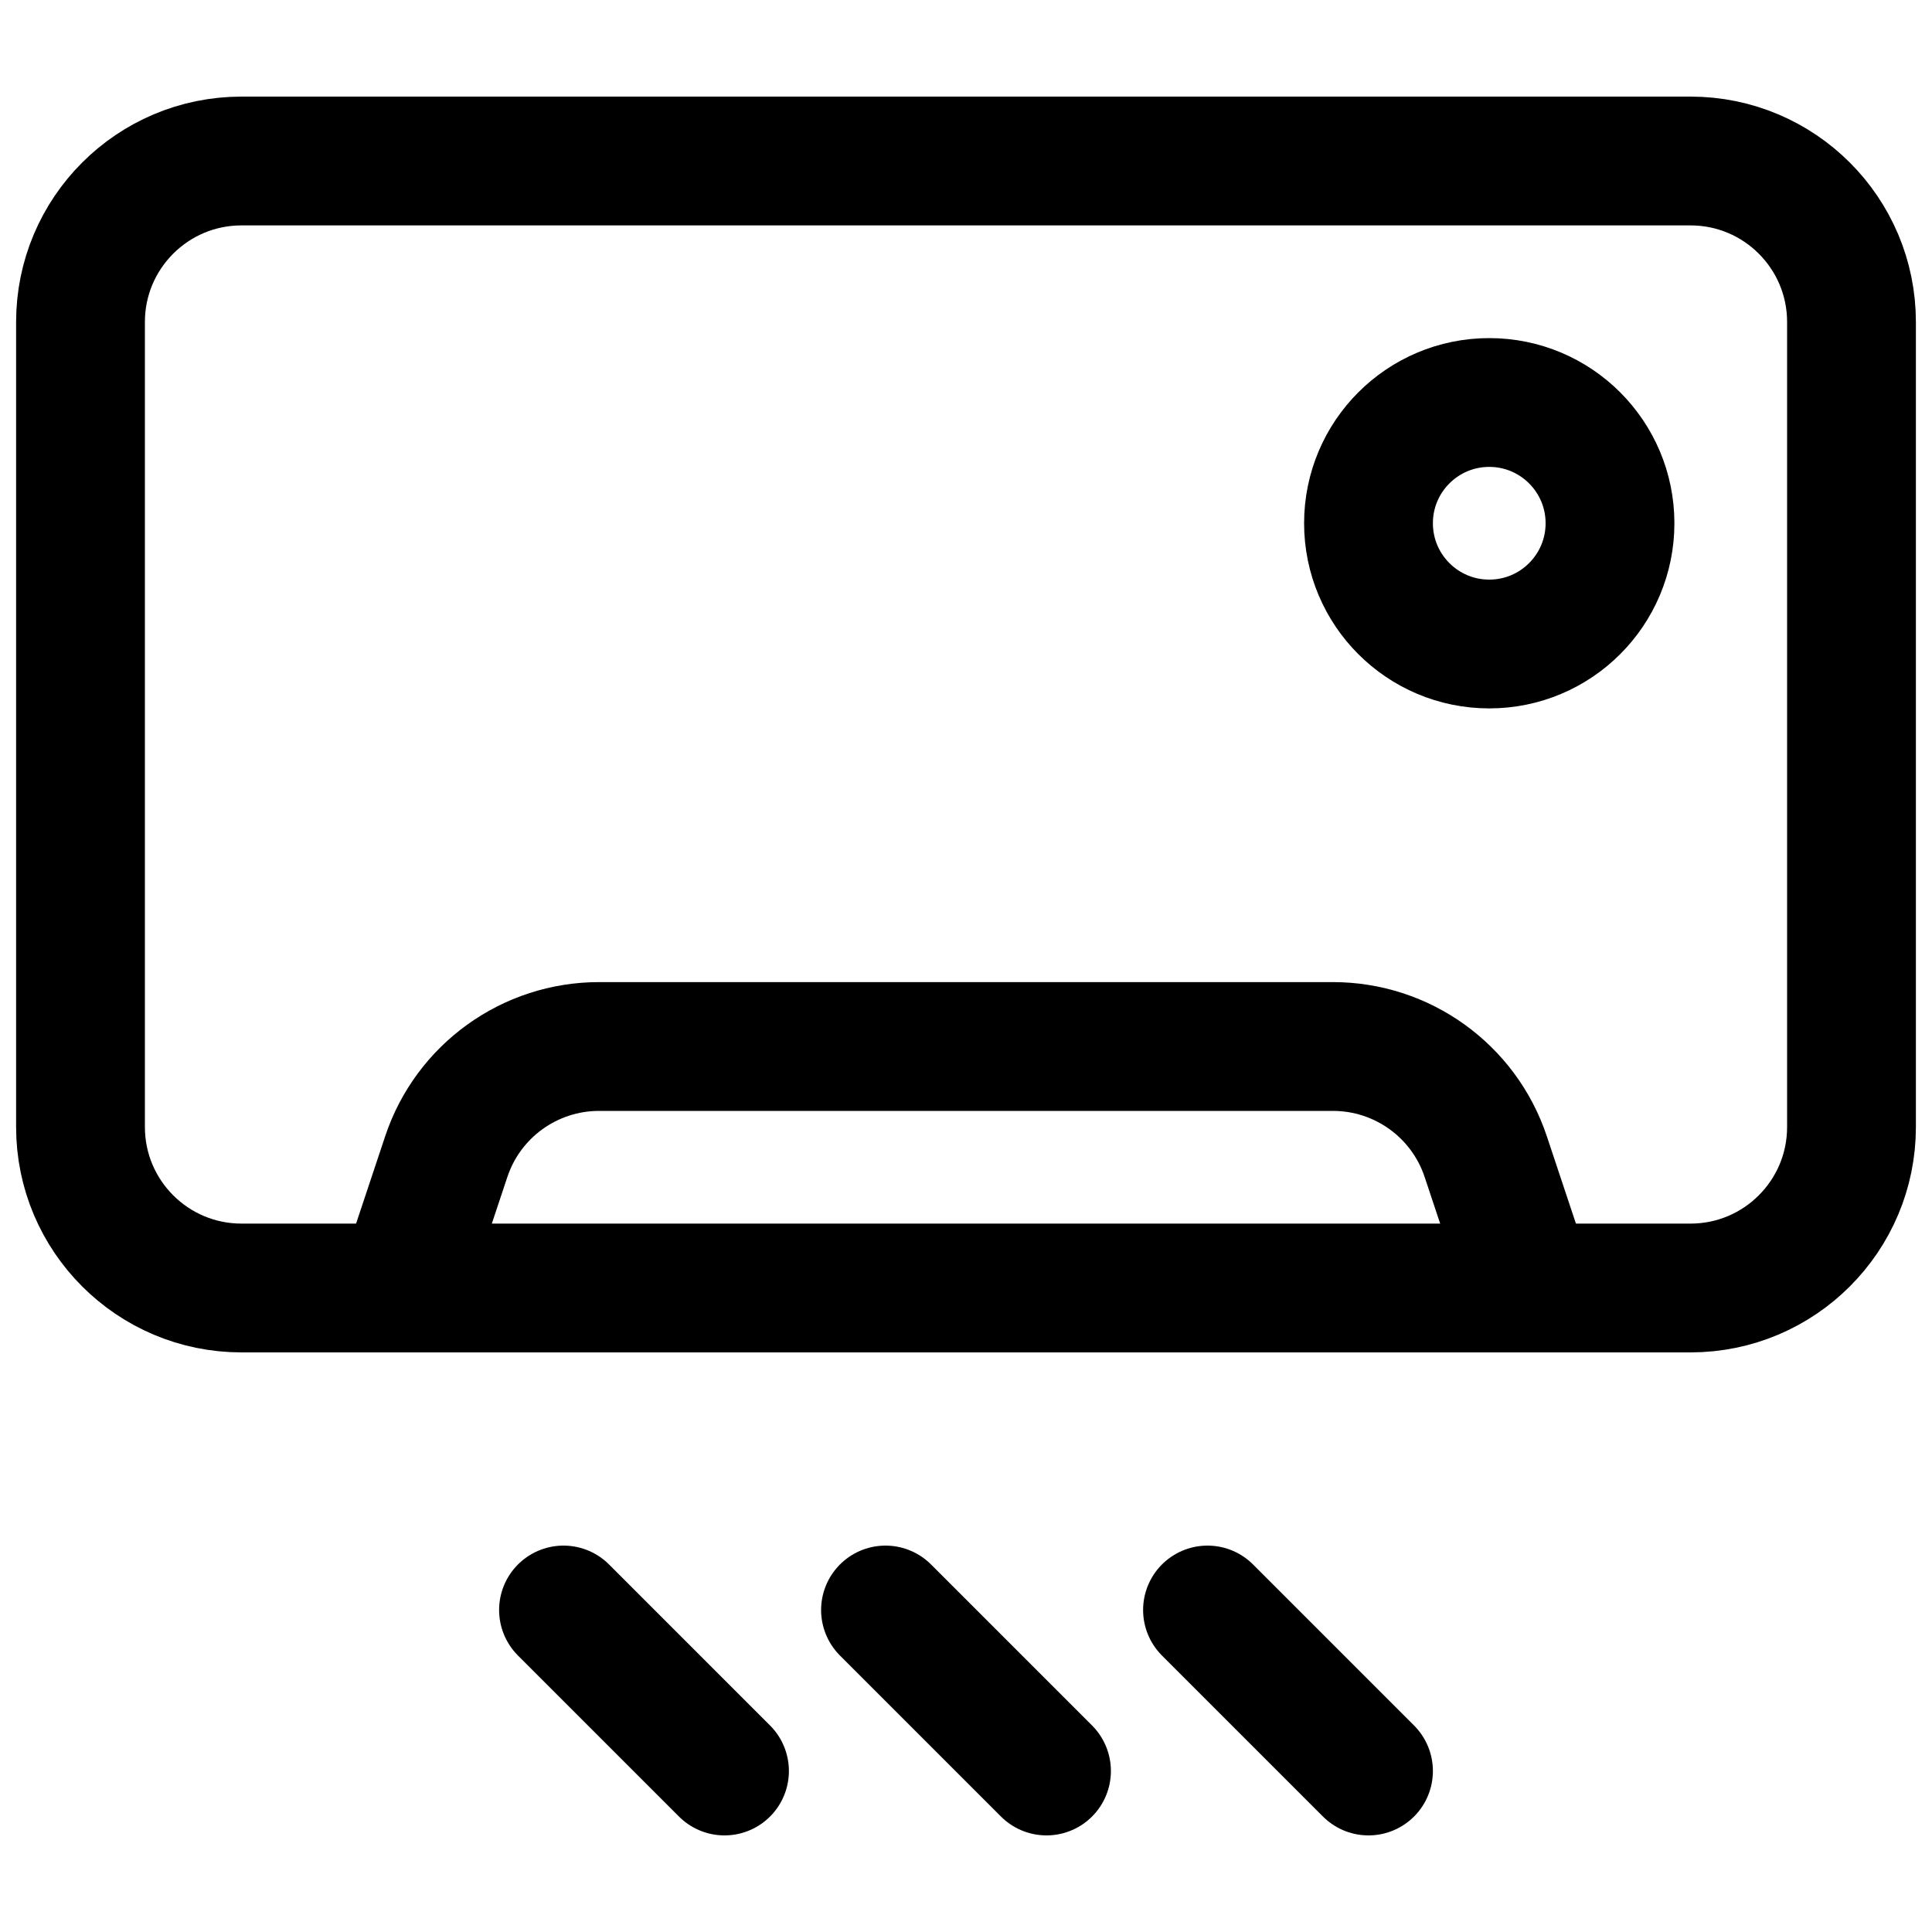
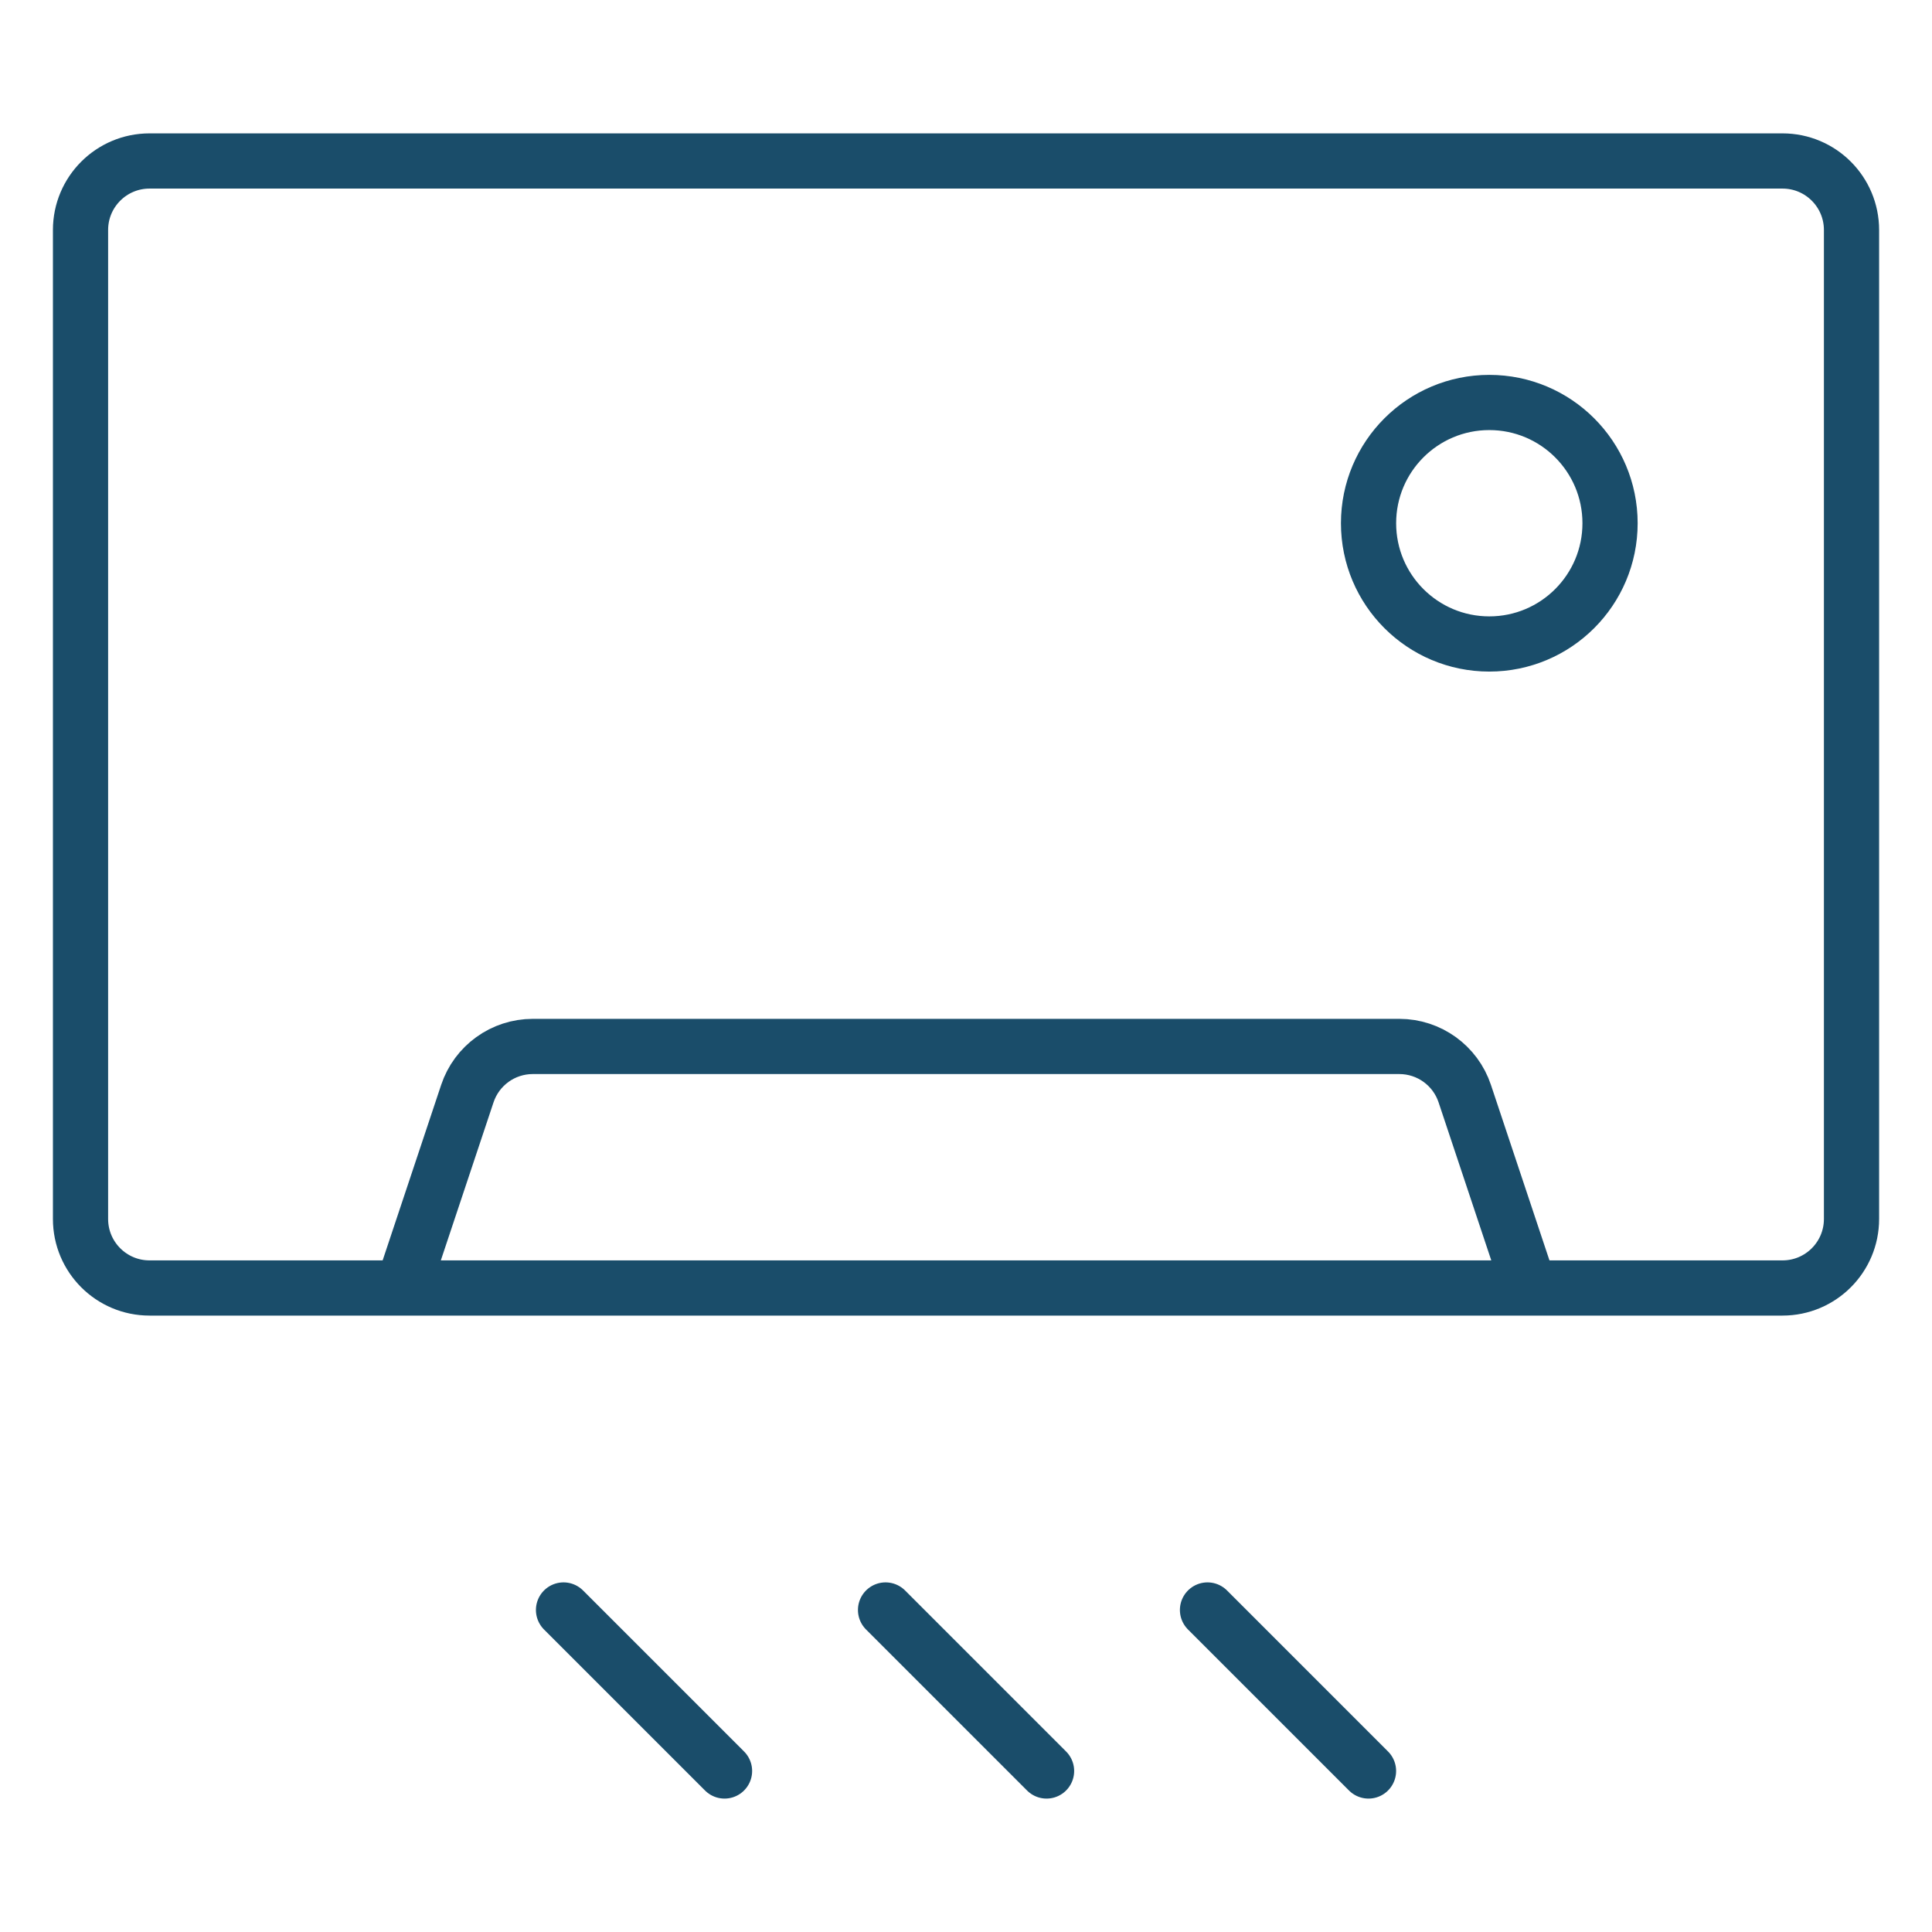
- <svg xmlns="http://www.w3.org/2000/svg" width="24" height="24" viewBox="0 0 24 24" fill="none">
-   <rect x="1" y="2" width="22" height="14" rx="2" stroke="currentColor" stroke-width="1.6" />
-   <path d="M5 16L5.544 14.367C5.816 13.551 6.581 13 7.442 13H16.558C17.419 13 18.184 13.551 18.456 14.367L19 16" stroke="currentColor" stroke-width="1.6" />
-   <circle cx="18.5" cy="6.5" r="1.5" stroke="currentColor" stroke-width="1.6" />
-   <path d="M7 20L9 22" stroke="currentColor" stroke-width="1.6" stroke-linecap="round" />
-   <path d="M11 20L13 22" stroke="currentColor" stroke-width="1.6" stroke-linecap="round" />
-   <path d="M15 20L17 22" stroke="currentColor" stroke-width="1.6" stroke-linecap="round" />
+ <svg xmlns="http://www.w3.org/2000/svg" width="56" height="56" viewBox="0 0 56 56" fill="none">
+   <rect x="2.334" y="4.666" width="51.333" height="32.667" rx="2" stroke="#1A4D6A" stroke-width="1.6" />
+   <path d="M11.668 37.332L13.546 31.7C13.818 30.883 14.582 30.332 15.443 30.332H40.56C41.421 30.332 42.185 30.883 42.457 31.7L44.335 37.332" stroke="#1A4D6A" stroke-width="1.6" />
+   <ellipse cx="43.168" cy="15.166" rx="3.5" ry="3.5" stroke="#1A4D6A" stroke-width="1.6" />
+   <path d="M16.334 46.666L21.001 51.333" stroke="#1A4D6A" stroke-width="1.6" stroke-linecap="round" />
+   <path d="M25.668 46.666L30.335 51.333" stroke="#1A4D6A" stroke-width="1.6" stroke-linecap="round" />
+   <path d="M35 46.666L39.667 51.333" stroke="#1A4D6A" stroke-width="1.6" stroke-linecap="round" />
</svg>
